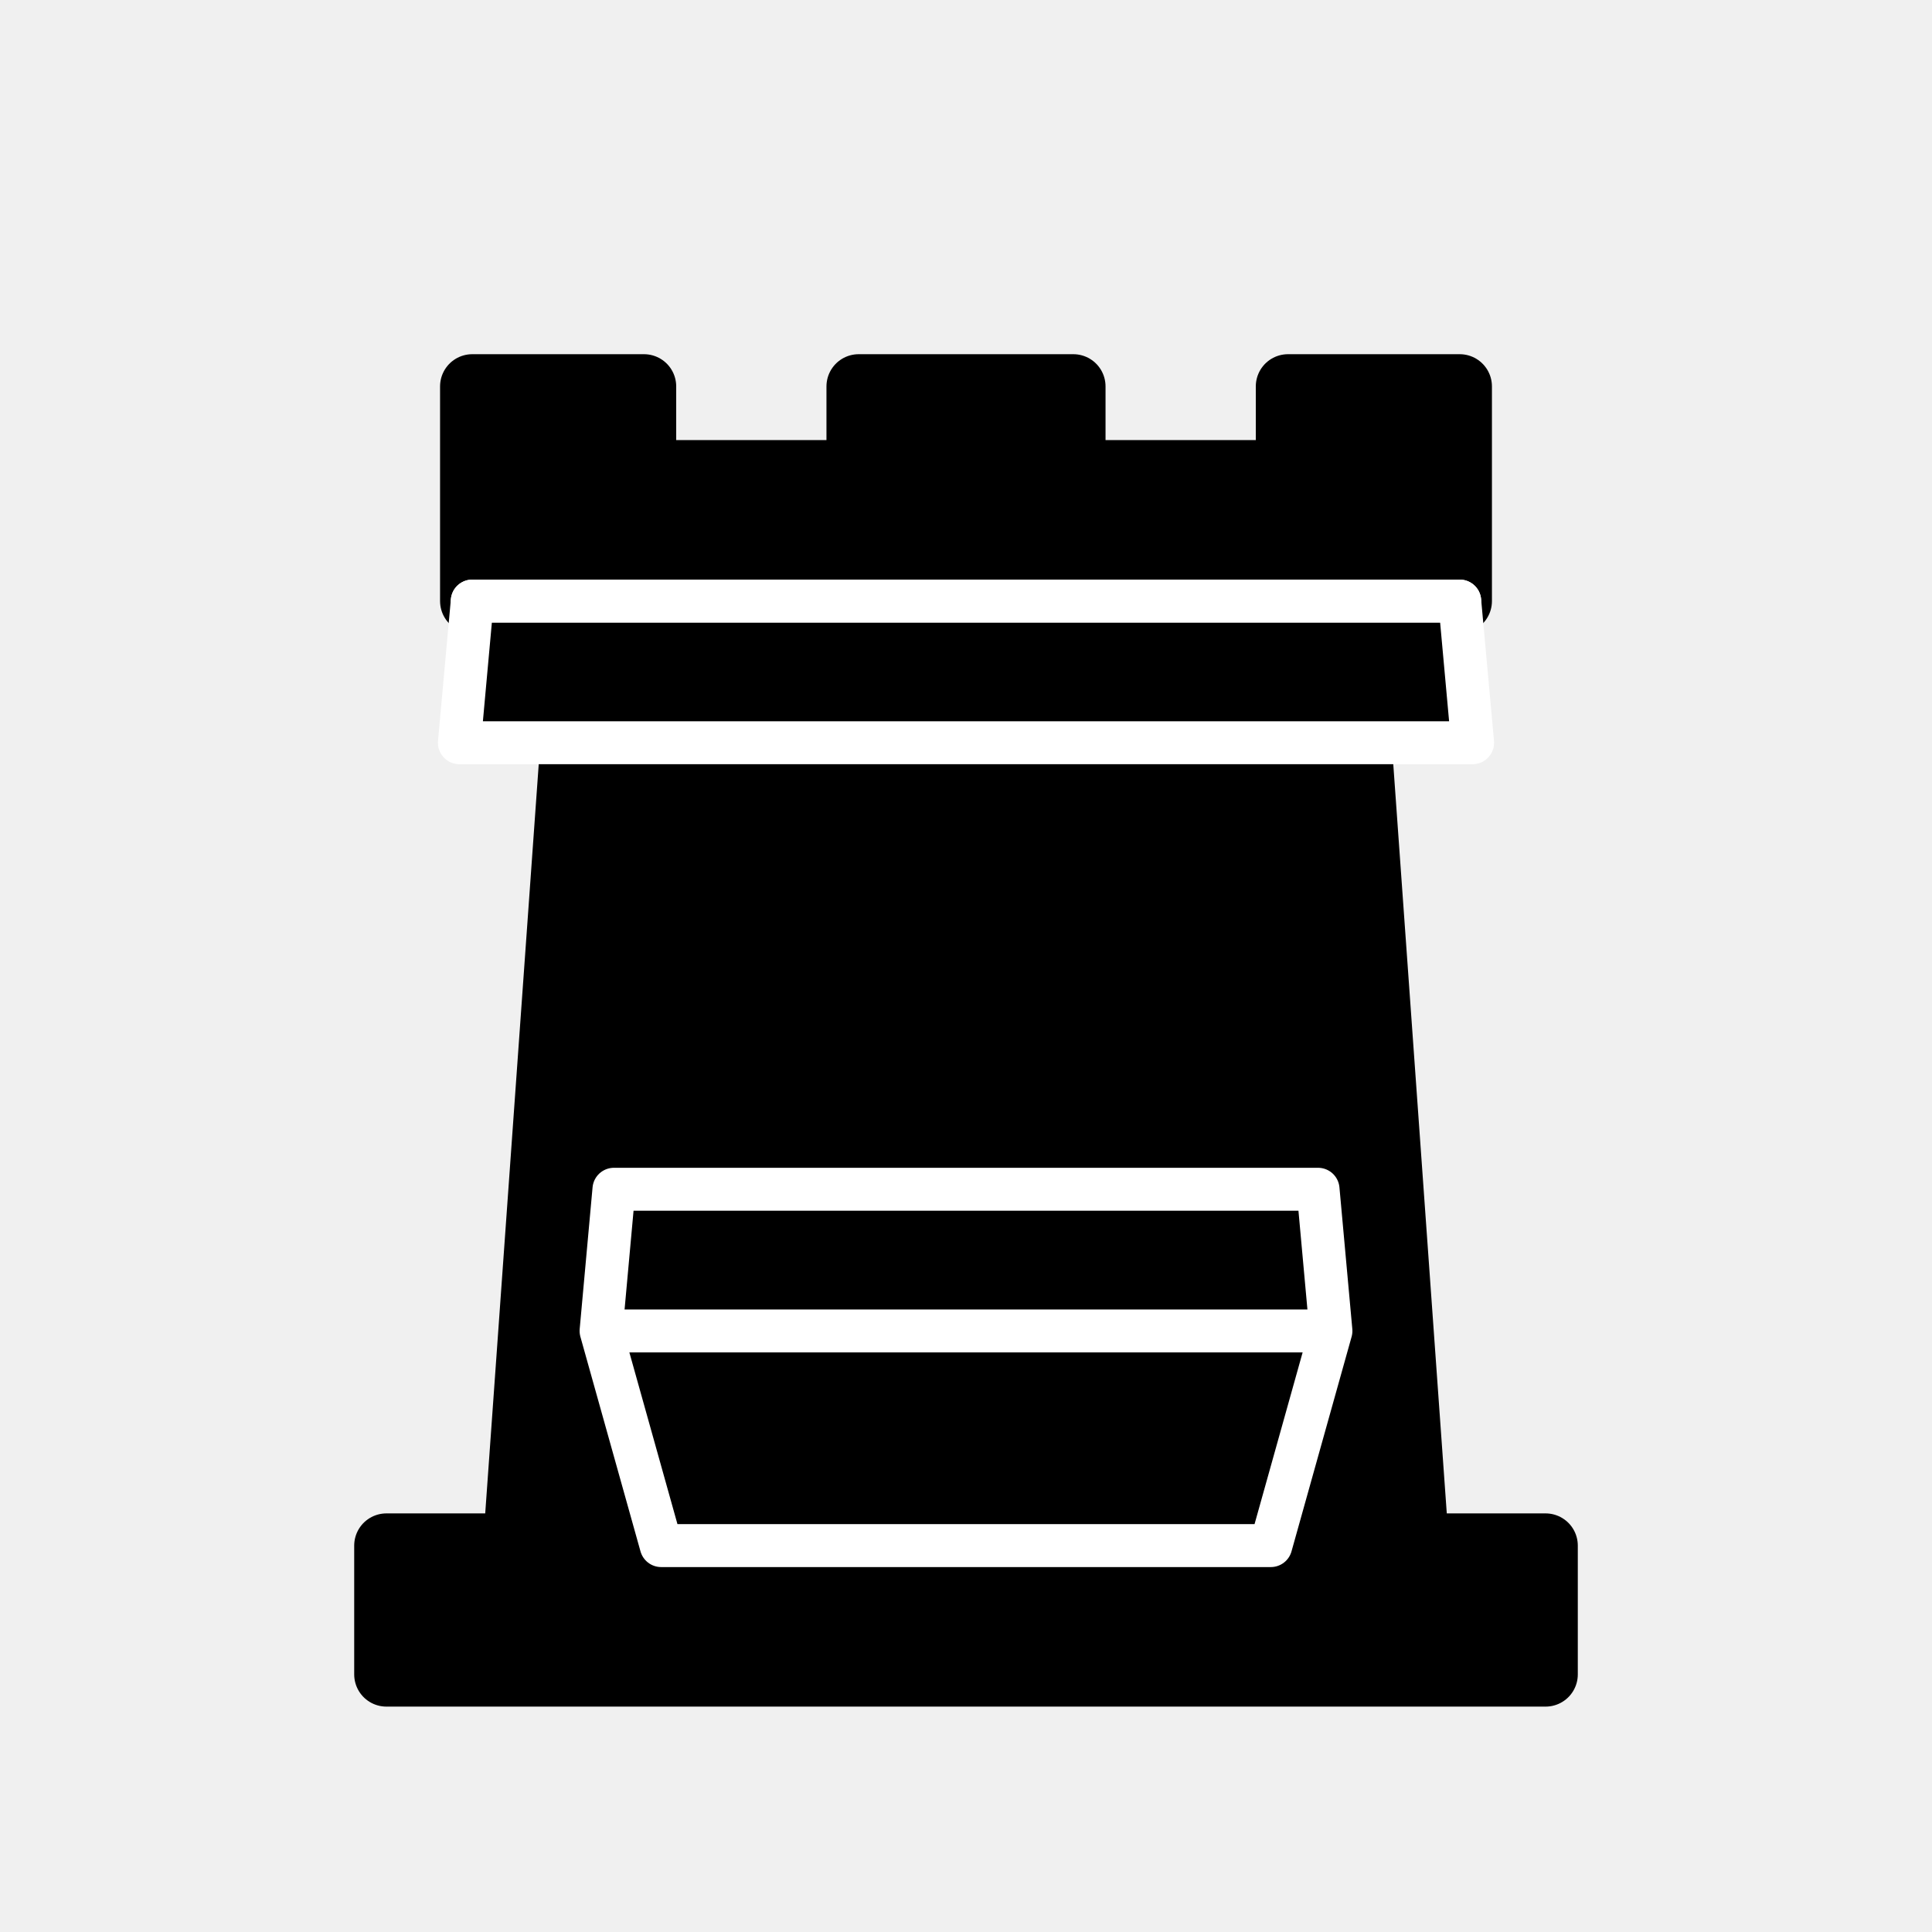
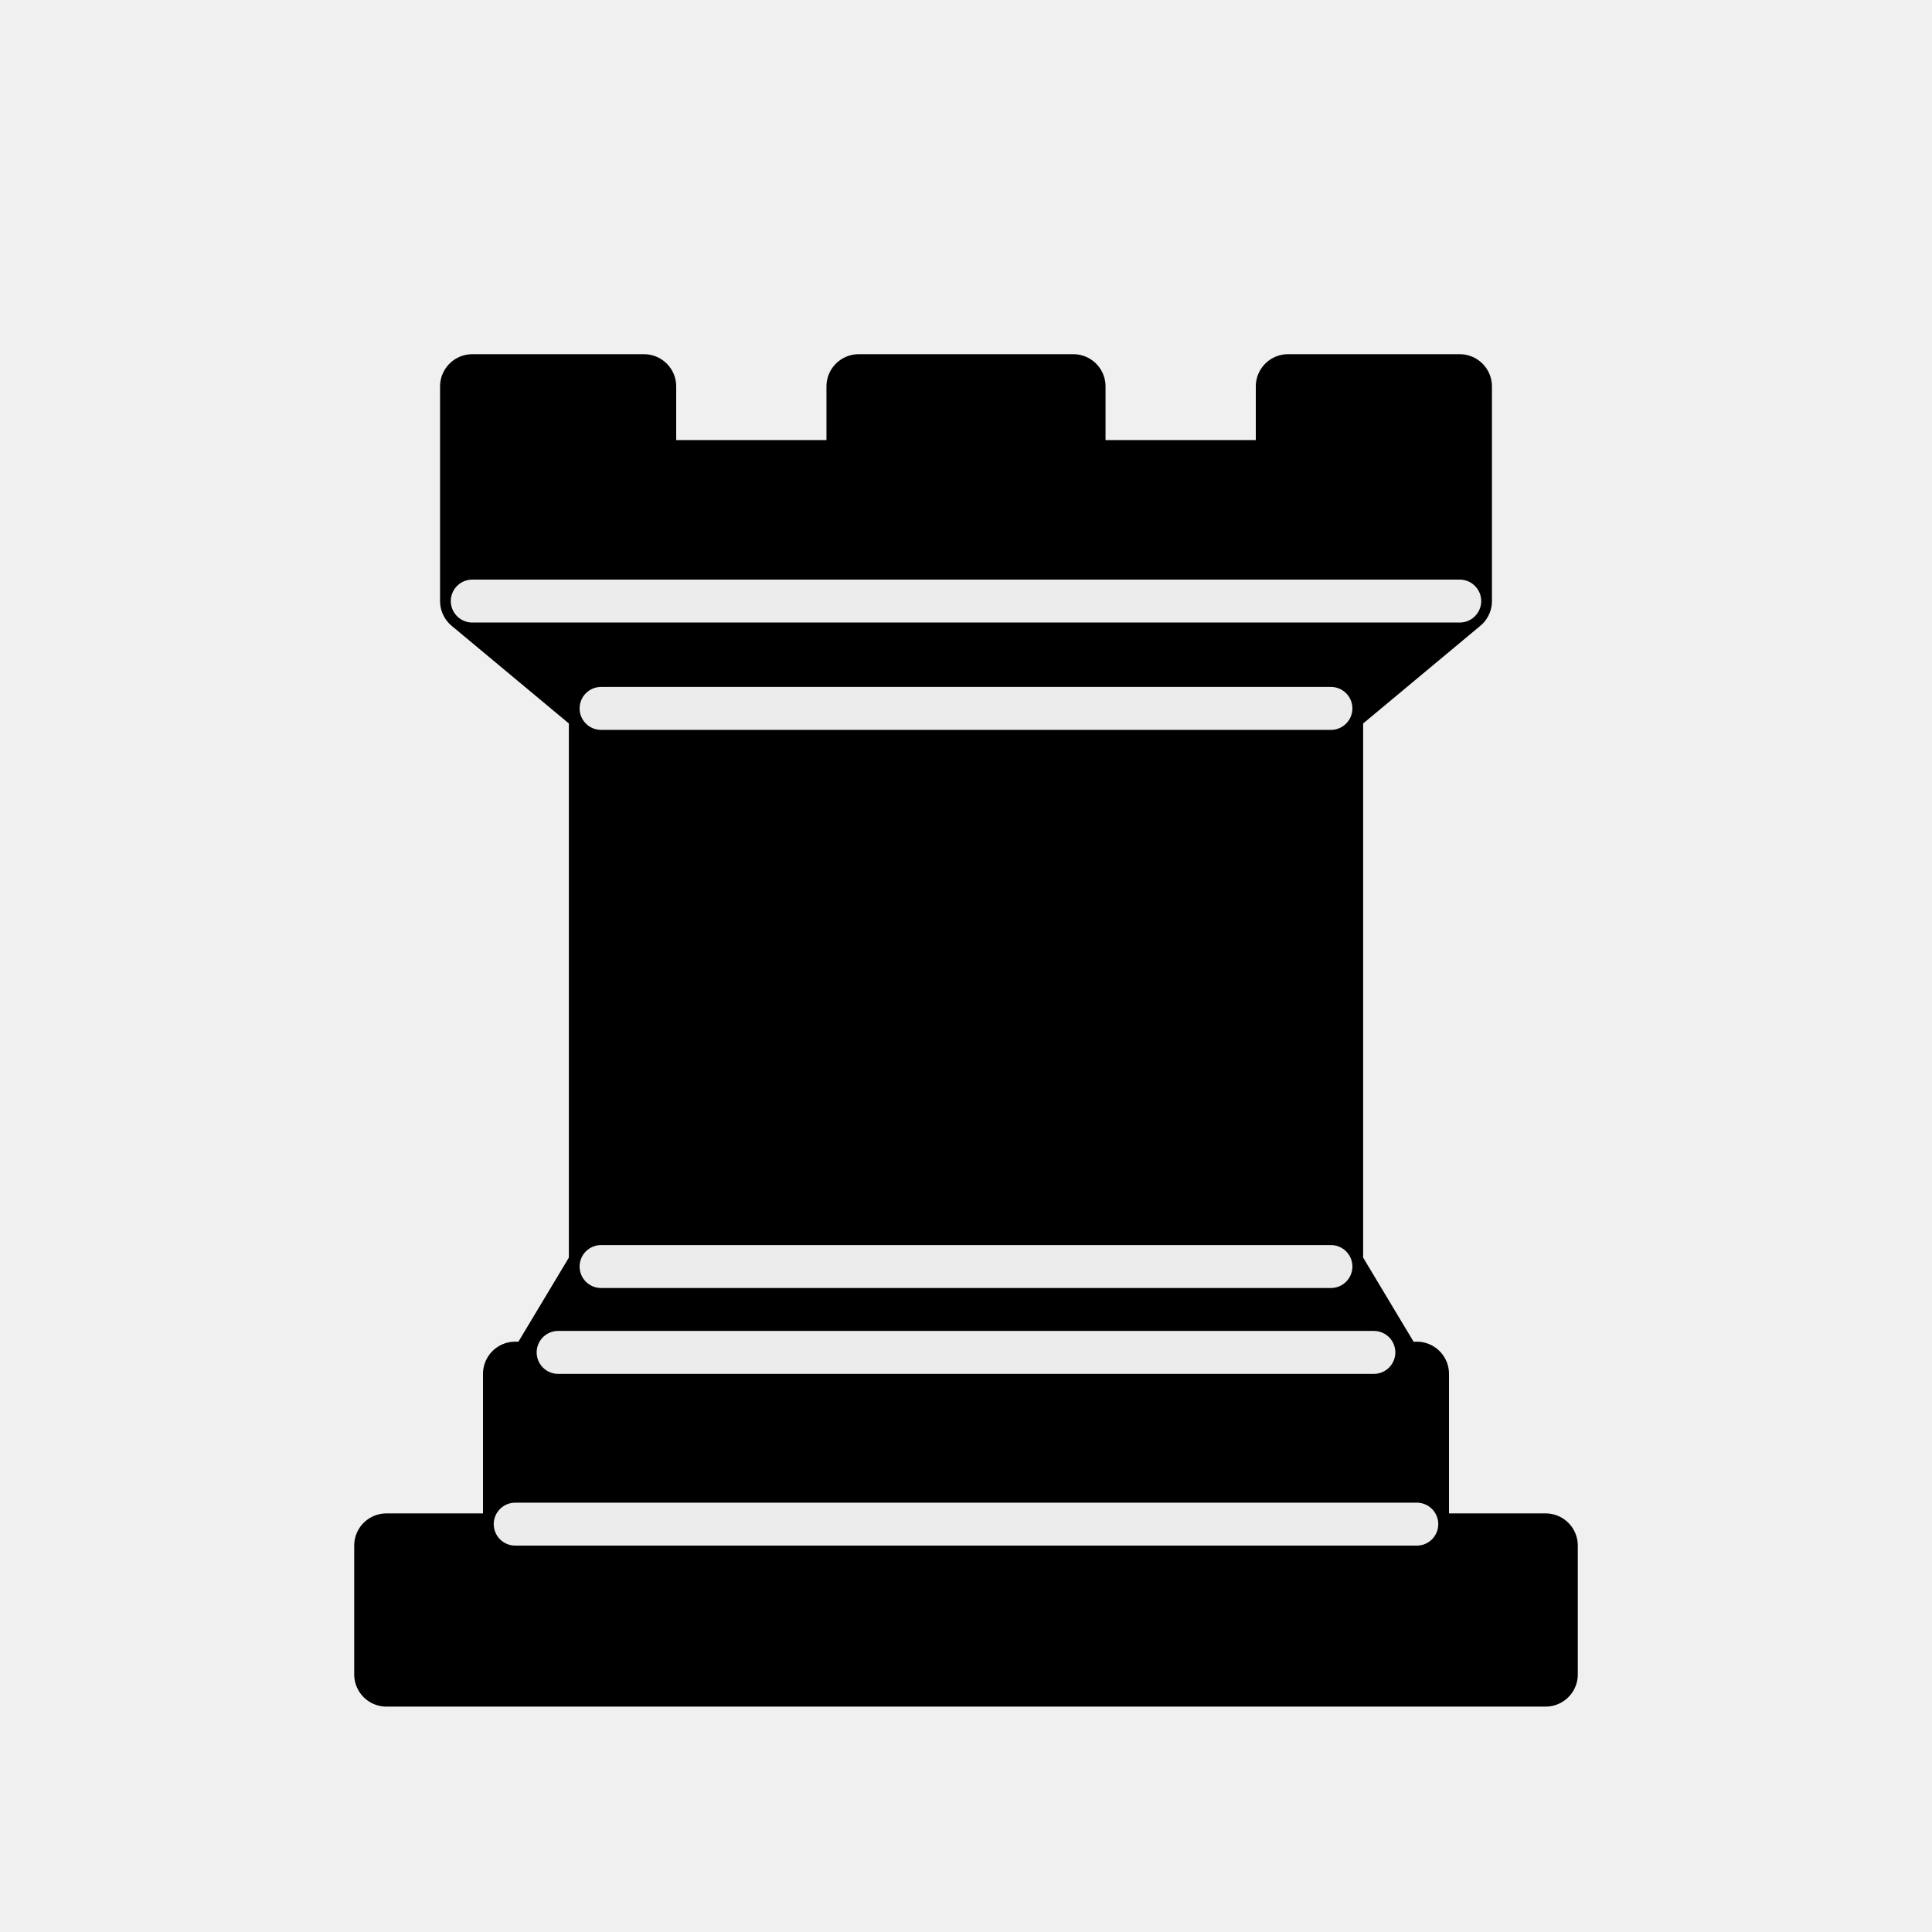
<svg xmlns="http://www.w3.org/2000/svg" viewBox="0 0 45 45">
-   <g fill="#000" fill-rule="evenodd" stroke="#000" stroke-width="1.5" stroke-linecap="round" stroke-linejoin="round">
-     <path d="M9 39h27v-3H9v3zM12 36l1.5-21h18l1.5 21H12zM11 14V9h4v2h5V9h5v2h5V9h4v5H11z" stroke-linecap="butt" />
-     <path d="M34 14l.3 3.3L10.7 17.3l.3-3.3H34zM31 31H14l.3-3.3h16.4l.3 3.3zM31 31H14l1.4 5h14.2l1.4-5z" fill="#000" stroke="#fff" stroke-width="1" />
-     <path d="M11 14h23" fill="none" stroke="#fff" stroke-width="1" stroke-linejoin="miter" />
+   <g fill-rule="evenodd" stroke="#000" stroke-linecap="round" stroke-linejoin="round" stroke-width="1.5">
+     <path stroke-linecap="butt" d="M9 39h27v-3H9zm3.5-7 1.5-2.5h17l1.5 2.5zm-.5 4v-4h21v4z" />
+     <path stroke-linecap="butt" stroke-linejoin="miter" d="M14 29.5v-13h17v13z" />
+     <path stroke-linecap="butt" d="M14 16.5 11 14h23l-3 2.5zM11 14V9h4v2h5V9h5v2h5V9h4v5z" />
+     <path fill="none" stroke="#ececec" stroke-linejoin="miter" stroke-width="1" d="M12 35.5h21m-20-4h19m-18-2h17m-17-13h17M11 14h23" />
  </g>
</svg>
